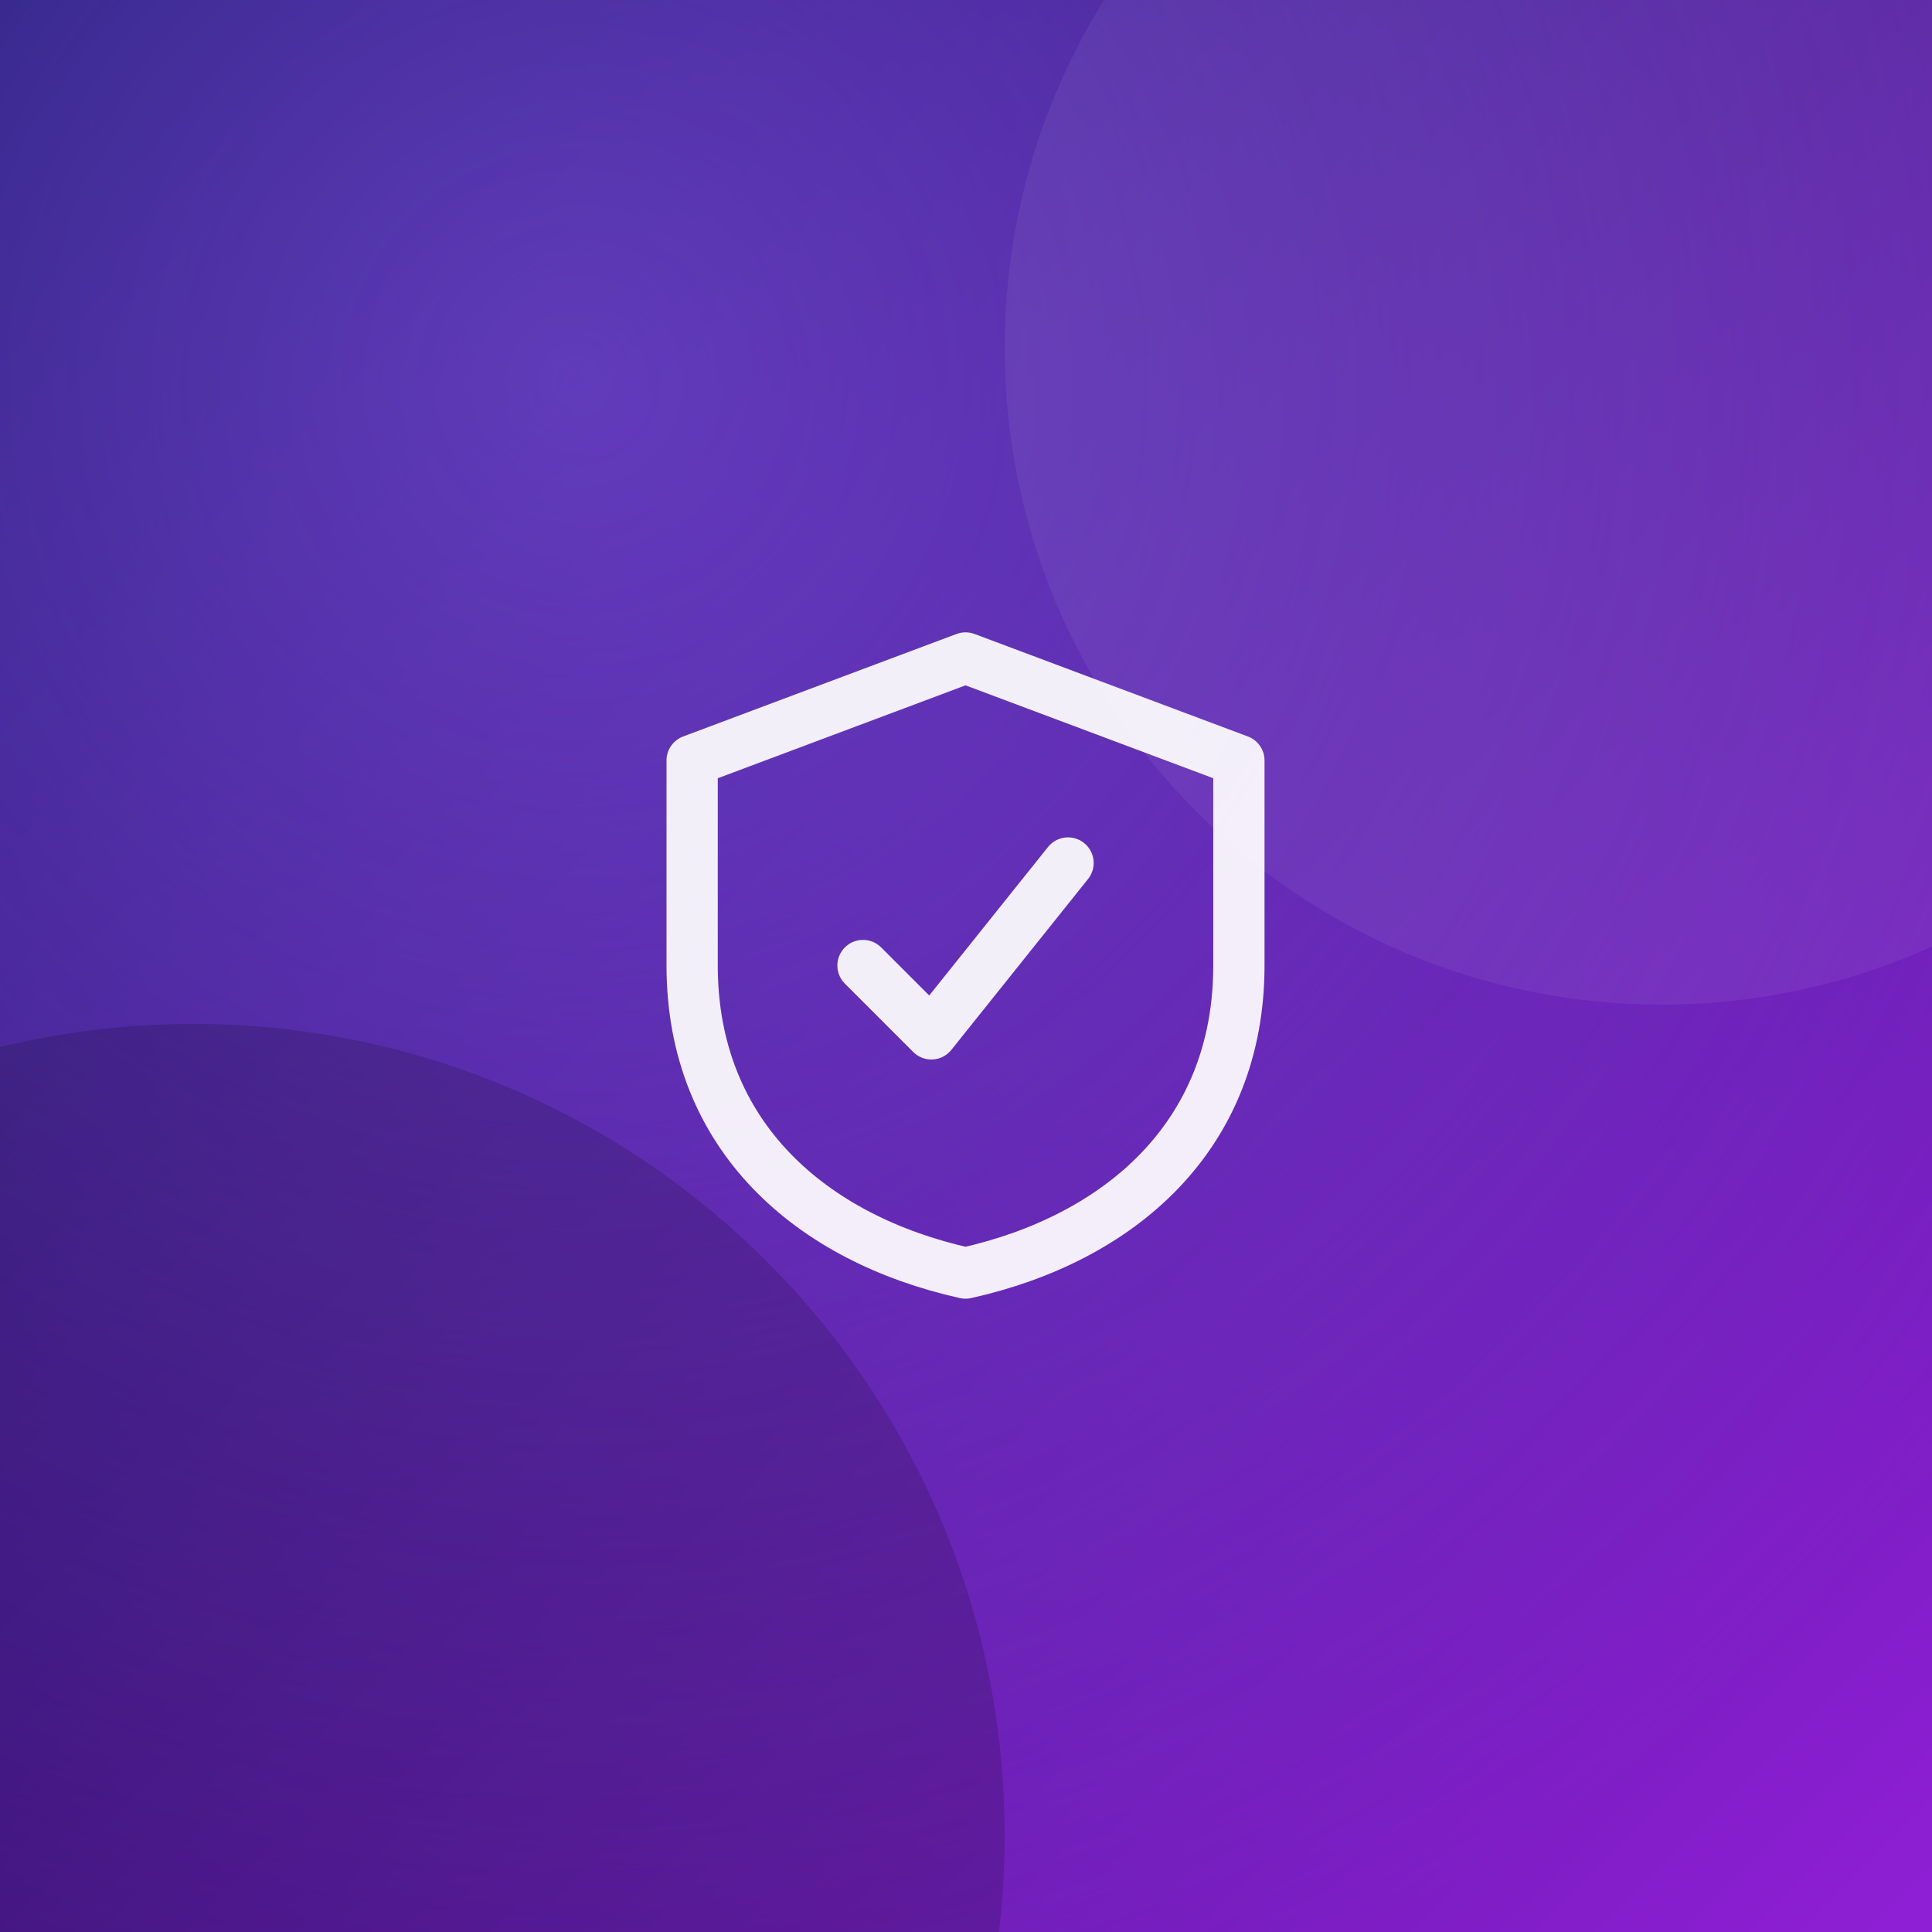
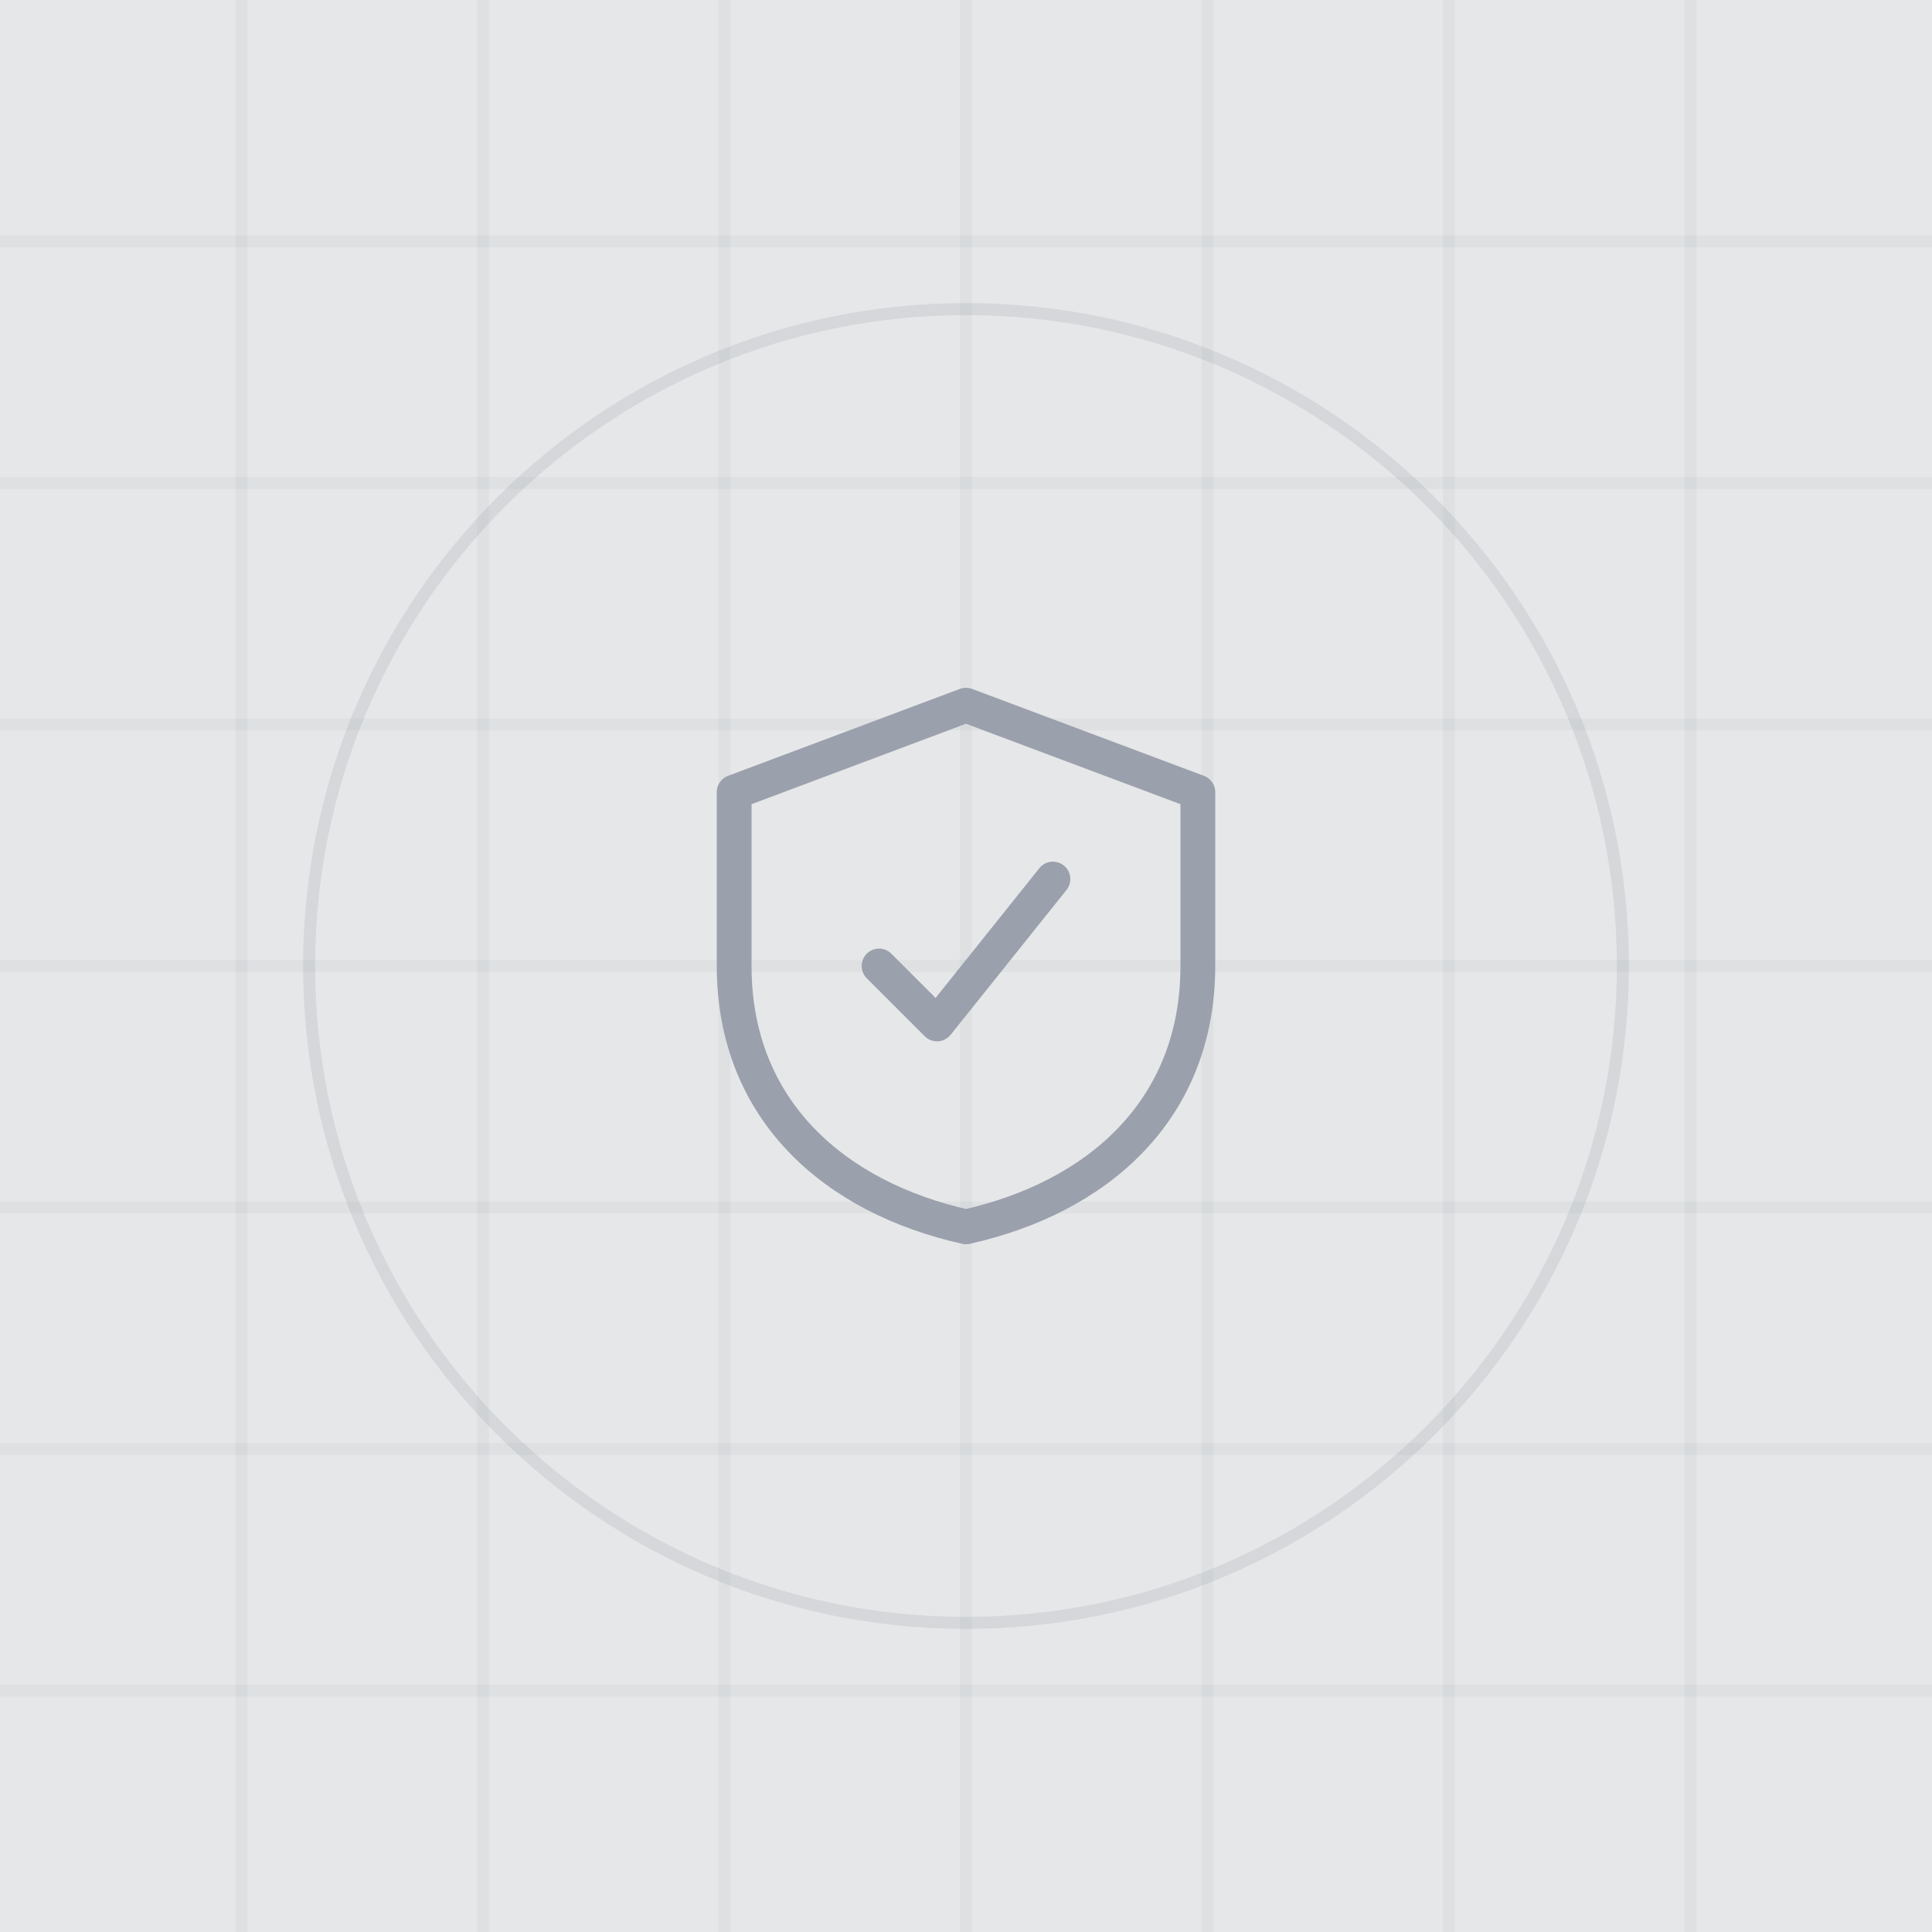
<svg xmlns="http://www.w3.org/2000/svg" viewBox="0 0 160 160" width="160" height="160">
-   <defs>
-     <linearGradient id="g" x1="0" y1="0" x2="1" y2="1">
-       <stop offset="0" stop-color="hsl(239 70% 22%)" />
-       <stop offset="1" stop-color="hsl(277 75% 48%)" />
-     </linearGradient>
-     <radialGradient id="r" cx="0.3" cy="0.2" r="0.9">
-       <stop offset="0" stop-color="hsl(259 80% 64%)" stop-opacity="0.55" />
-       <stop offset="1" stop-color="hsl(259 80% 64%)" stop-opacity="0" />
-     </radialGradient>
-   </defs>
-   <rect width="160" height="160" fill="url(#g)" />
-   <rect width="160" height="160" fill="url(#r)" />
-   <circle cx="137.6" cy="28.8" r="54.4" fill="#fff" fill-opacity="0.06" />
-   <circle cx="16" cy="152" r="67.2" fill="#000" fill-opacity="0.16" />
-   <g transform="translate(46 46) scale(2.83)" fill="none" stroke="#fff" stroke-opacity="0.92" stroke-width="1.5" stroke-linecap="round" stroke-linejoin="round">
+   <rect width="160" height="160" fill="#8b909c" fill-opacity="0.09" />
+   <g fill="none" stroke="#9aa0ac" stroke-opacity="0.10" stroke-width="1">
+     <path d="M20 0V160" />
+     <path d="M40 0V160" />
+     <path d="M60 0V160" />
+     <path d="M80 0V160" />
+     <path d="M100 0V160" />
+     <path d="M120 0V160" />
+     <path d="M140 0V160" />
+     <path d="M0 20H160" />
+     <path d="M0 40H160" />
+     <path d="M0 60H160" />
+     <path d="M0 80H160" />
+     <path d="M0 100H160" />
+     <path d="M0 120H160" />
+     <path d="M0 140H160" />
+   </g>
+   <g fill="none" stroke="#9aa0ac" stroke-opacity="0.22" stroke-width="1">
+     <circle cx="80" cy="80" r="54.4" />
+   </g>
+   <g transform="translate(51.2 51.2) scale(2.4)" fill="none" stroke="#9aa0ac" stroke-width="1.2" stroke-linecap="round" stroke-linejoin="round">
    <path d="M12 3l8 3v6c0 5-3.5 8-8 9-4.5-1-8-4-8-9V6l8-3Z" />
    <path d="m9 12 2 2 4-5" />
  </g>
</svg>
